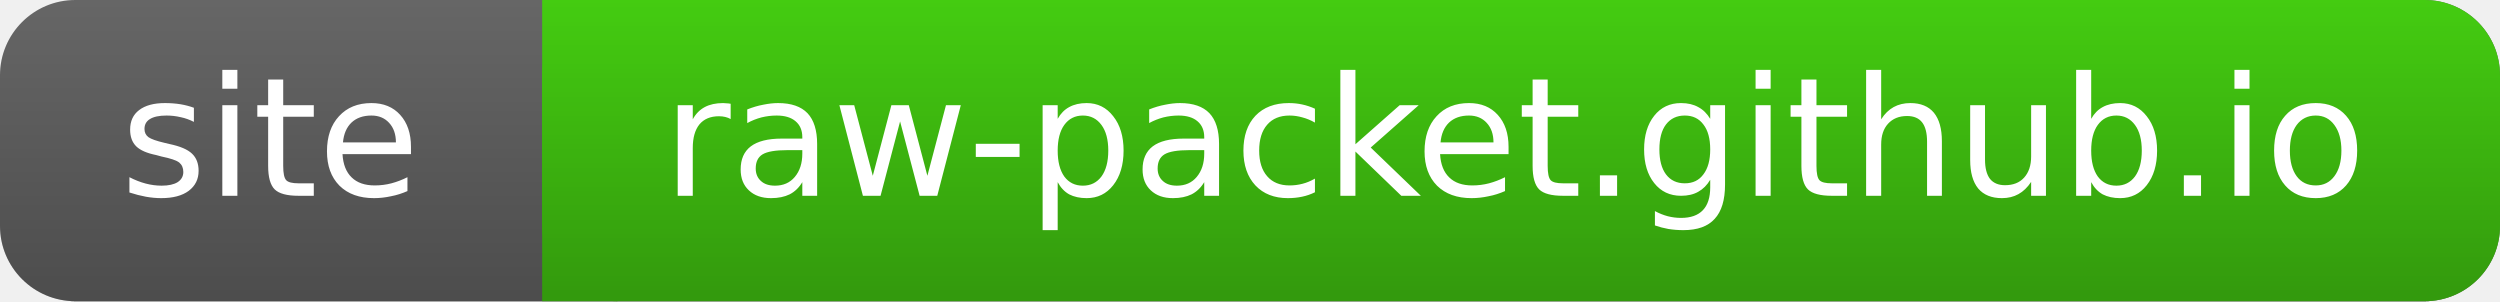
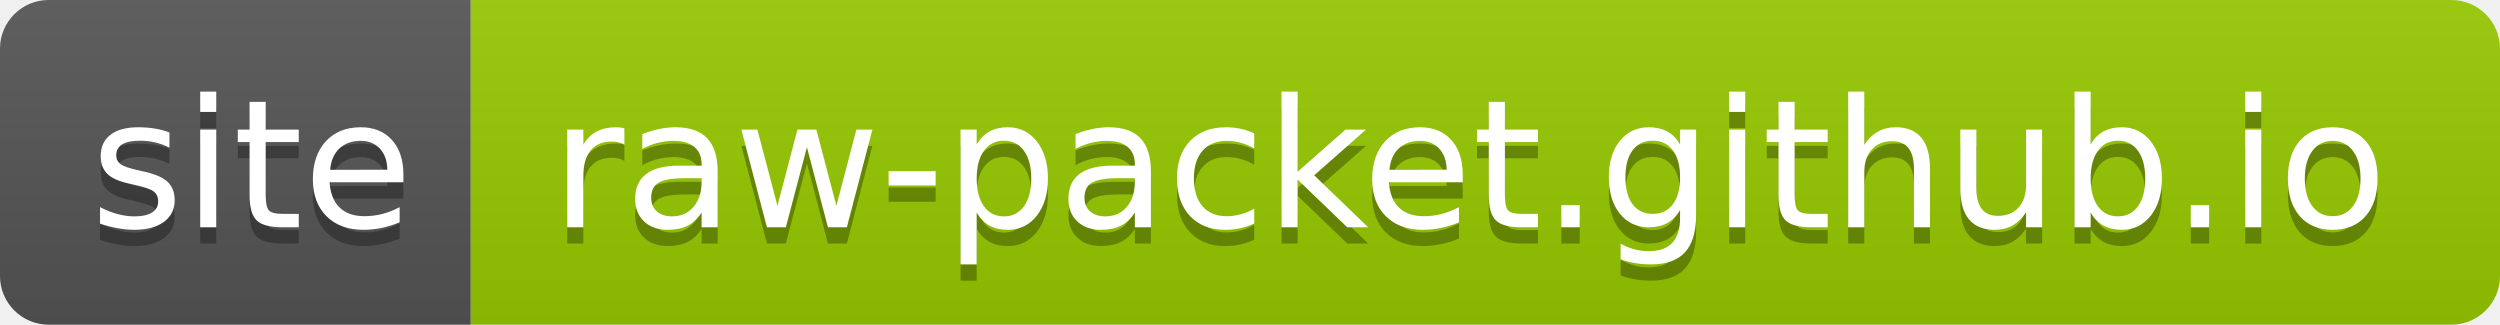
- <svg xmlns="http://www.w3.org/2000/svg" width="166" height="20">
-   <style type="text/css">
- 
- 
- 		text {
- 			font-family: Dejavu Sans,Verdana,Geneva,sans-serif;
- 			font-size: 11px;
- 			fill: white;
- 		}
- 
- </style>
-   <linearGradient id="gradient" x1="0%" y1="0%" x2="0%" y2="100%">
-     <stop offset="0%" stop-color="#000" stop-opacity="0.00" />
-     <stop offset="100%" stop-color="#000" stop-opacity="0.25" />
-     <stop offset="100%" stop-color="#000" stop-opacity="1.00" />
+ <svg xmlns="http://www.w3.org/2000/svg" width="154" height="20">
+   <linearGradient id="b" x2="0" y2="100%">
+     <stop offset="0" stop-color="#bbb" stop-opacity=".1" />
+     <stop offset="1" stop-opacity=".1" />
  </linearGradient>
-   <rect x="0" y="0" width="166" height="20" rx="5" ry="5" style="fill:#666" />
-   <rect x="36" y="0" width="130" height="20" rx="5" ry="5" style="fill:#4c1" />
-   <rect x="36" y="0" width="5" height="20" style="fill:#4c1" />
-   <rect x="0" y="0" width="166" height="20" rx="5" ry="5" style="fill:url(#gradient)" />
-   <text x="8" y="13">site</text>
-   <text x="44" y="13">raw-packet.github.io</text>
+   <clipPath id="a">
+     <rect width="154" height="20" rx="3" fill="#fff" />
+   </clipPath>
+   <g clip-path="url(#a)">
+     <path fill="#555" d="M0 0h29v20H0z" />
+     <path fill="#97ca00" d="M29 0h125v20H29z" />
+     <path fill="url(#b)" d="M0 0h154v20H0z" />
+   </g>
+   <g fill="#fff" text-anchor="middle" font-family="DejaVu Sans,Verdana,Geneva,sans-serif" font-size="110">
+     <text x="155" y="150" fill="#010101" fill-opacity=".3" transform="scale(.1)" textLength="190">site</text>
+     <text x="155" y="140" transform="scale(.1)" textLength="190">site</text>
+     <text x="905" y="150" fill="#010101" fill-opacity=".3" transform="scale(.1)" textLength="1150">
+             raw-packet.github.io
+         </text>
+     <text x="905" y="140" transform="scale(.1)" textLength="1150">raw-packet.github.io</text>
+   </g>
</svg>
